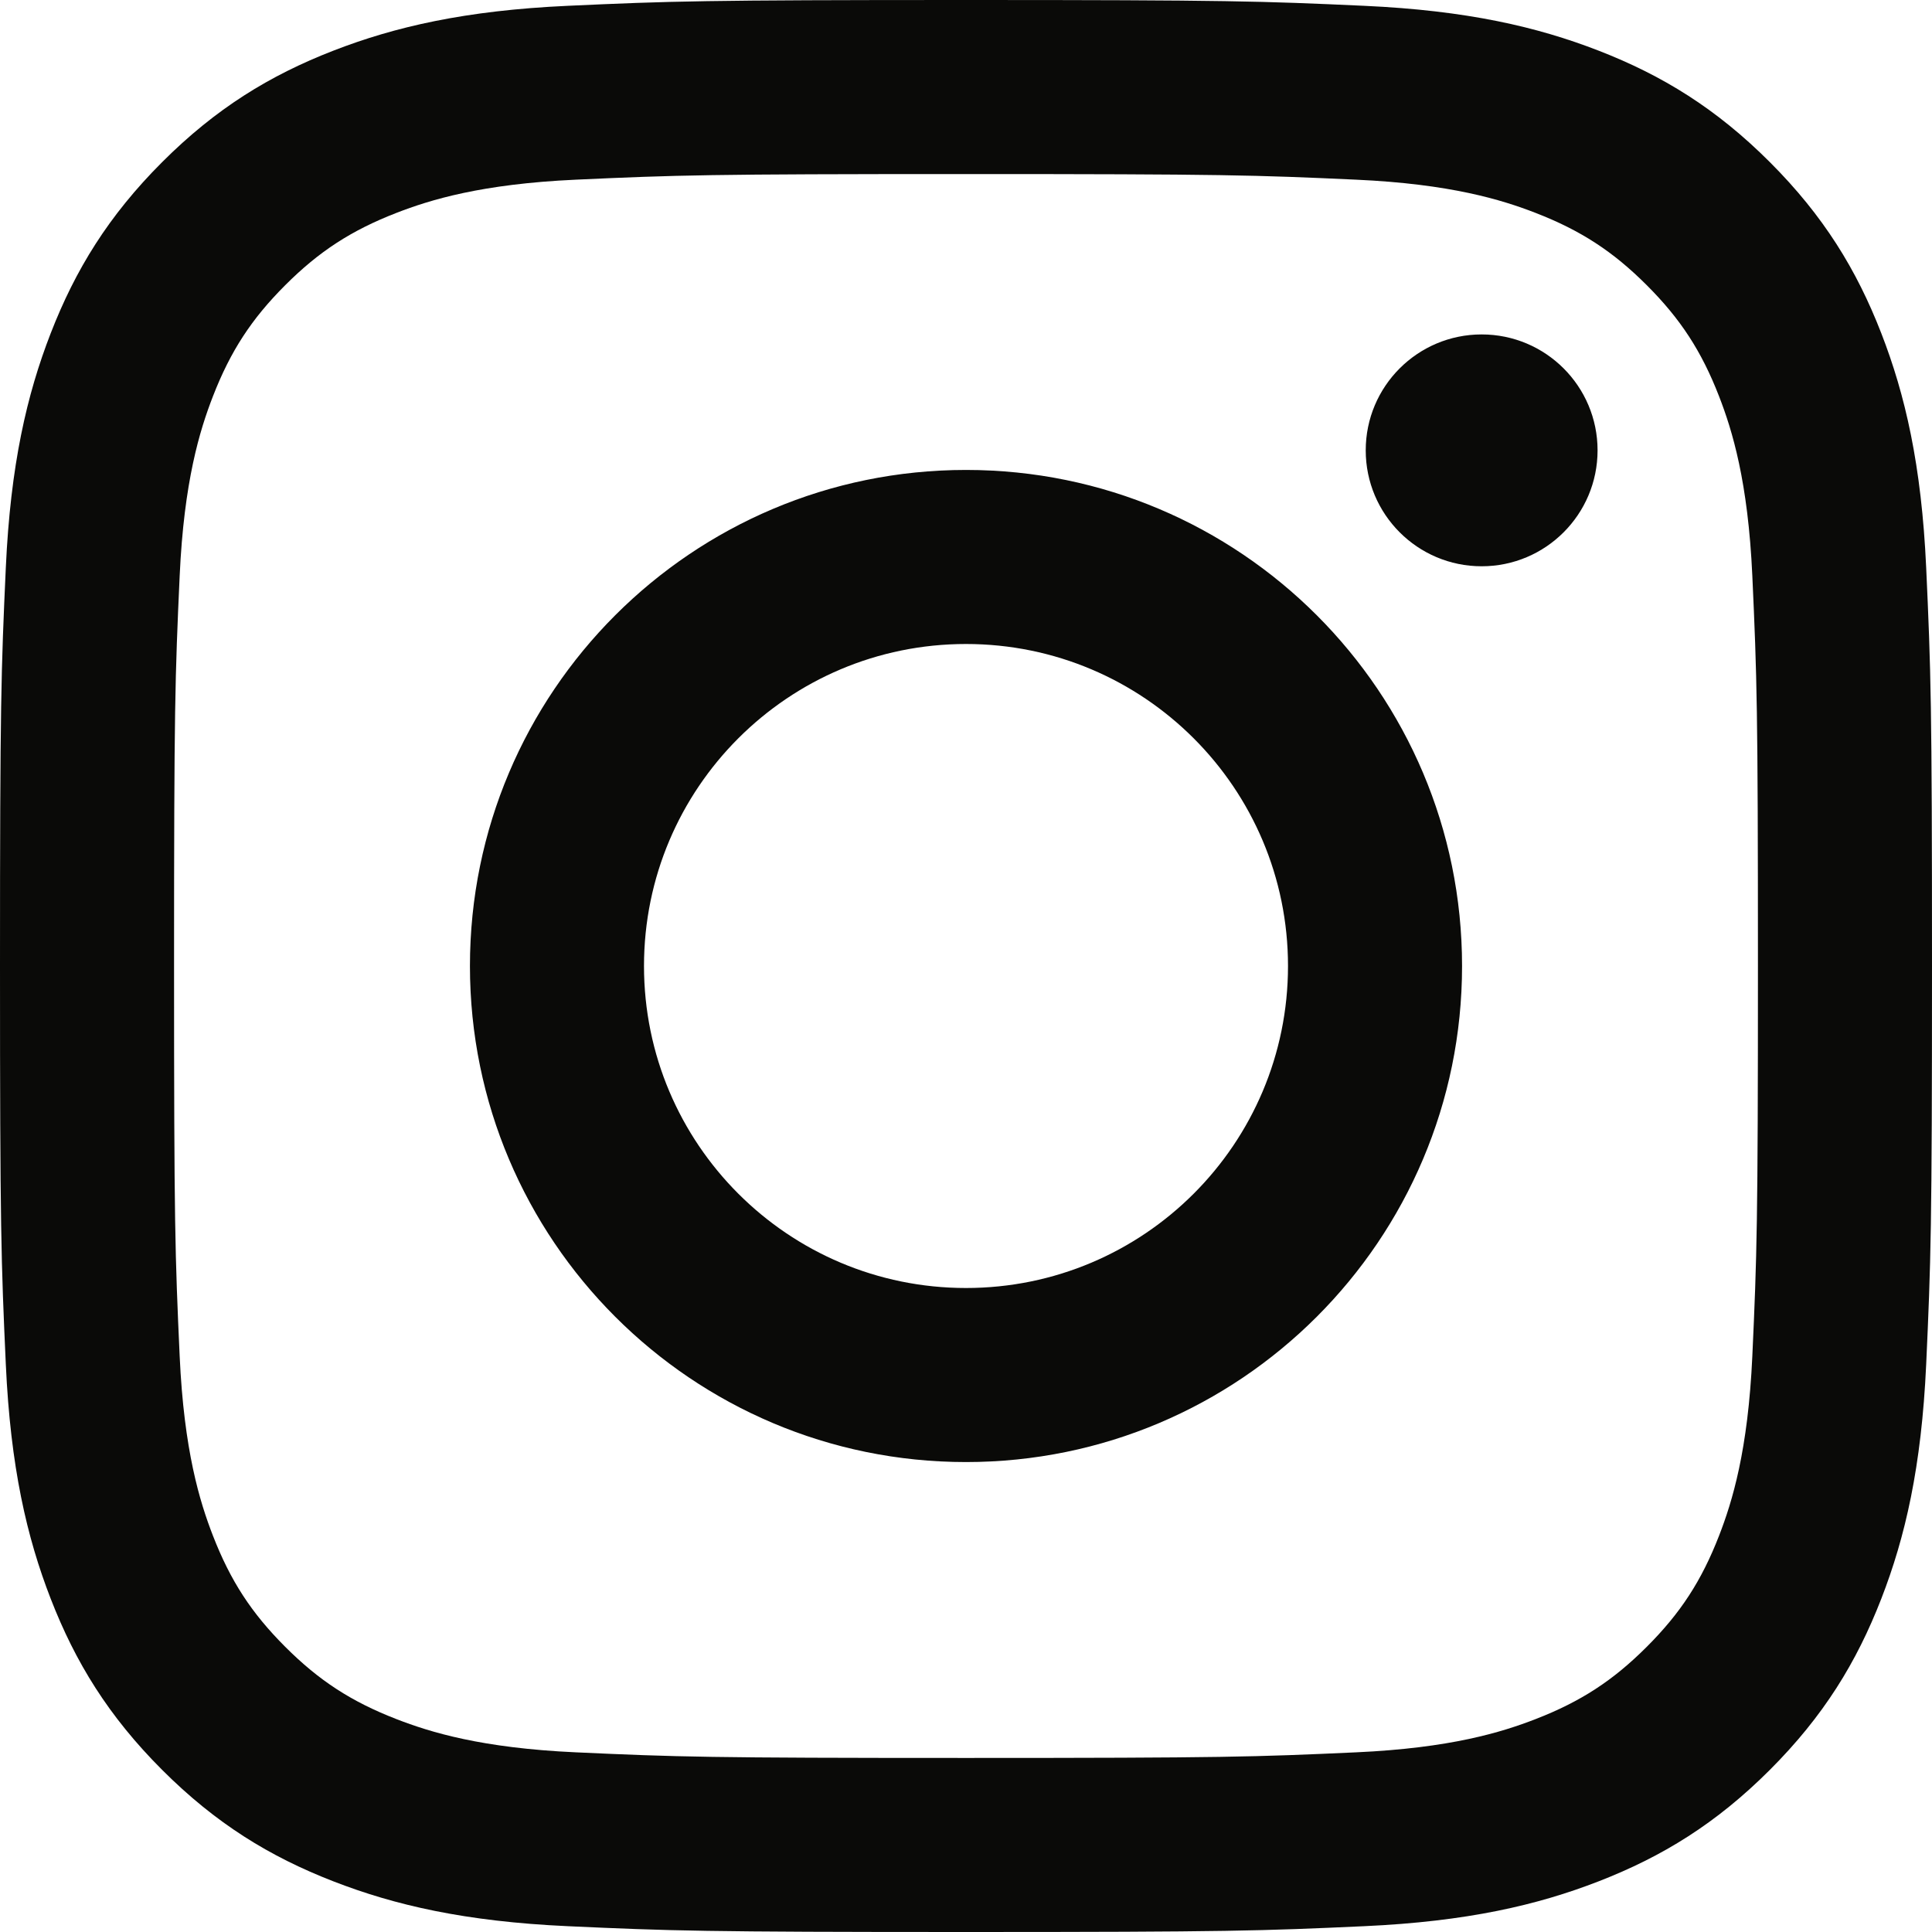
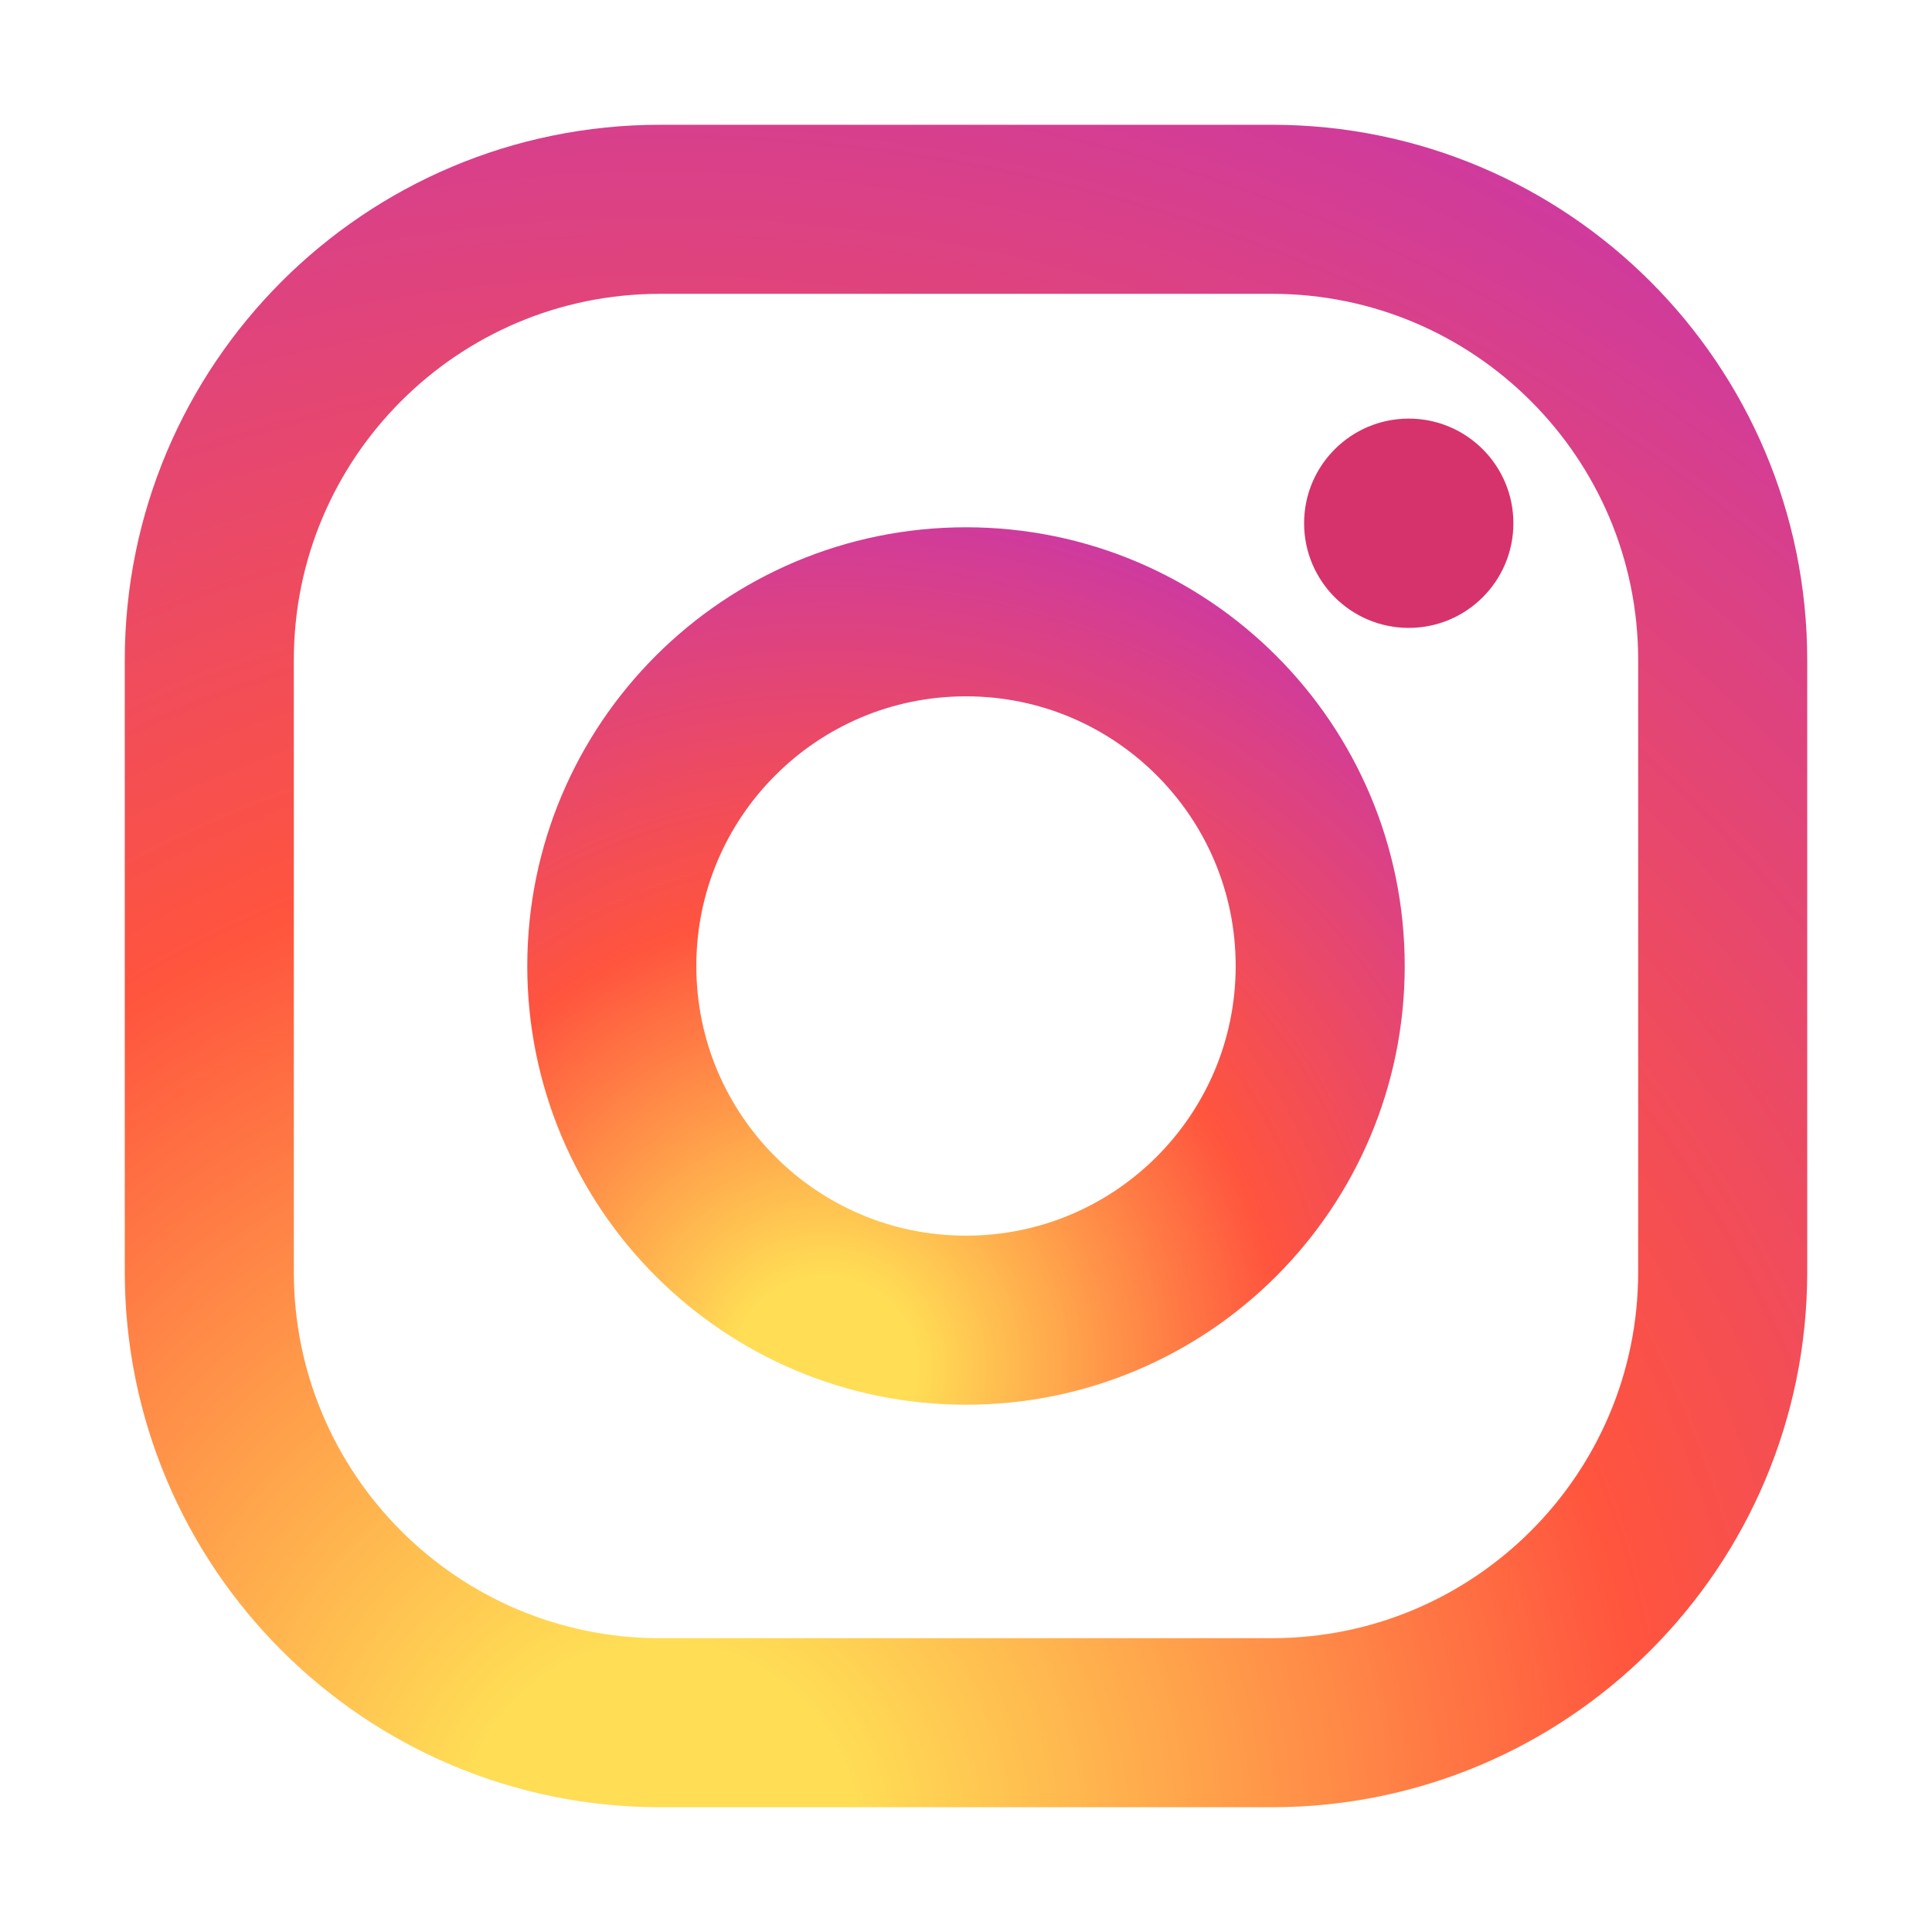
- <svg xmlns="http://www.w3.org/2000/svg" width="256px" height="256px" viewBox="0 0 256 256" version="1.1" preserveAspectRatio="xMidYMid">
-   <g>
-     <path d="M128,23.064 C162.177,23.064 166.225,23.194 179.722,23.809 C192.202,24.379 198.98,26.464 203.491,28.217 C209.465,30.539 213.729,33.313 218.208,37.792 C222.687,42.271 225.461,46.535 227.783,52.509 C229.536,57.02 231.621,63.798 232.191,76.277 C232.806,89.775 232.936,93.823 232.936,128 C232.936,162.178 232.806,166.226 232.191,179.723 C231.621,192.203 229.536,198.98 227.783,203.491 C225.461,209.465 222.687,213.73 218.208,218.209 C213.729,222.688 209.465,225.462 203.491,227.783 C198.98,229.536 192.202,231.622 179.722,232.191 C166.227,232.807 162.179,232.937 128,232.937 C93.82,232.937 89.772,232.807 76.277,232.191 C63.797,231.622 57.02,229.536 52.509,227.783 C46.535,225.462 42.27,222.688 37.791,218.209 C33.312,213.73 30.538,209.465 28.217,203.491 C26.464,198.98 24.378,192.203 23.809,179.723 C23.193,166.226 23.063,162.178 23.063,128 C23.063,93.823 23.193,89.775 23.809,76.278 C24.378,63.798 26.464,57.02 28.217,52.509 C30.538,46.535 33.312,42.271 37.791,37.792 C42.27,33.313 46.535,30.539 52.509,28.217 C57.02,26.464 63.797,24.379 76.277,23.809 C89.774,23.194 93.822,23.064 128,23.064 M128,0 C93.237,0 88.878,0.147 75.226,0.77 C61.601,1.392 52.297,3.556 44.155,6.72 C35.737,9.991 28.599,14.368 21.483,21.484 C14.367,28.6 9.991,35.738 6.72,44.155 C3.555,52.297 1.392,61.602 0.77,75.226 C0.147,88.878 0,93.237 0,128 C0,162.763 0.147,167.122 0.77,180.774 C1.392,194.399 3.555,203.703 6.72,211.845 C9.991,220.262 14.367,227.401 21.483,234.517 C28.599,241.633 35.737,246.009 44.155,249.28 C52.297,252.445 61.601,254.608 75.226,255.23 C88.878,255.853 93.237,256 128,256 C162.763,256 167.122,255.853 180.774,255.23 C194.398,254.608 203.703,252.445 211.845,249.28 C220.262,246.009 227.4,241.633 234.516,234.517 C241.632,227.401 246.009,220.263 249.28,211.845 C252.444,203.703 254.608,194.399 255.23,180.774 C255.853,167.122 256,162.763 256,128 C256,93.237 255.853,88.878 255.23,75.226 C254.608,61.602 252.444,52.297 249.28,44.155 C246.009,35.738 241.632,28.6 234.516,21.484 C227.4,14.368 220.262,9.991 211.845,6.72 C203.703,3.556 194.398,1.392 180.774,0.77 C167.122,0.147 162.763,0 128,0 Z M128,62.27 C91.698,62.27 62.27,91.699 62.27,128 C62.27,164.302 91.698,193.73 128,193.73 C164.301,193.73 193.73,164.302 193.73,128 C193.73,91.699 164.301,62.27 128,62.27 Z M128,170.667 C104.436,170.667 85.333,151.564 85.333,128 C85.333,104.436 104.436,85.333 128,85.333 C151.564,85.333 170.667,104.436 170.667,128 C170.667,151.564 151.564,170.667 128,170.667 Z M211.686,59.673 C211.686,68.157 204.81,75.034 196.327,75.034 C187.843,75.034 180.966,68.157 180.966,59.673 C180.966,51.19 187.843,44.314 196.327,44.314 C204.81,44.314 211.686,51.19 211.686,59.673 Z" fill="#0A0A08" />
-   </g>
+ <svg xmlns="http://www.w3.org/2000/svg" viewBox="0 0 24 24" fill="none">
+   <defs>
+     <radialGradient id="ig" cx="0.3" cy="1.07" r="1.3">
+       <stop offset="0" stop-color="#FFDD55" />
+       <stop offset="0.1" stop-color="#FFDD55" />
+       <stop offset="0.5" stop-color="#FF543E" />
+       <stop offset="1" stop-color="#C837AB" />
+     </radialGradient>
+   </defs>
+   <rect x="2.6" y="2.6" width="18.8" height="18.8" rx="5.6" stroke="url(#ig)" stroke-width="2.1" />
+   <circle cx="12" cy="12" r="4.4" stroke="url(#ig)" stroke-width="2.1" />
+   <circle cx="17.5" cy="6.5" r="1.3" fill="#D6336C" />
</svg>
